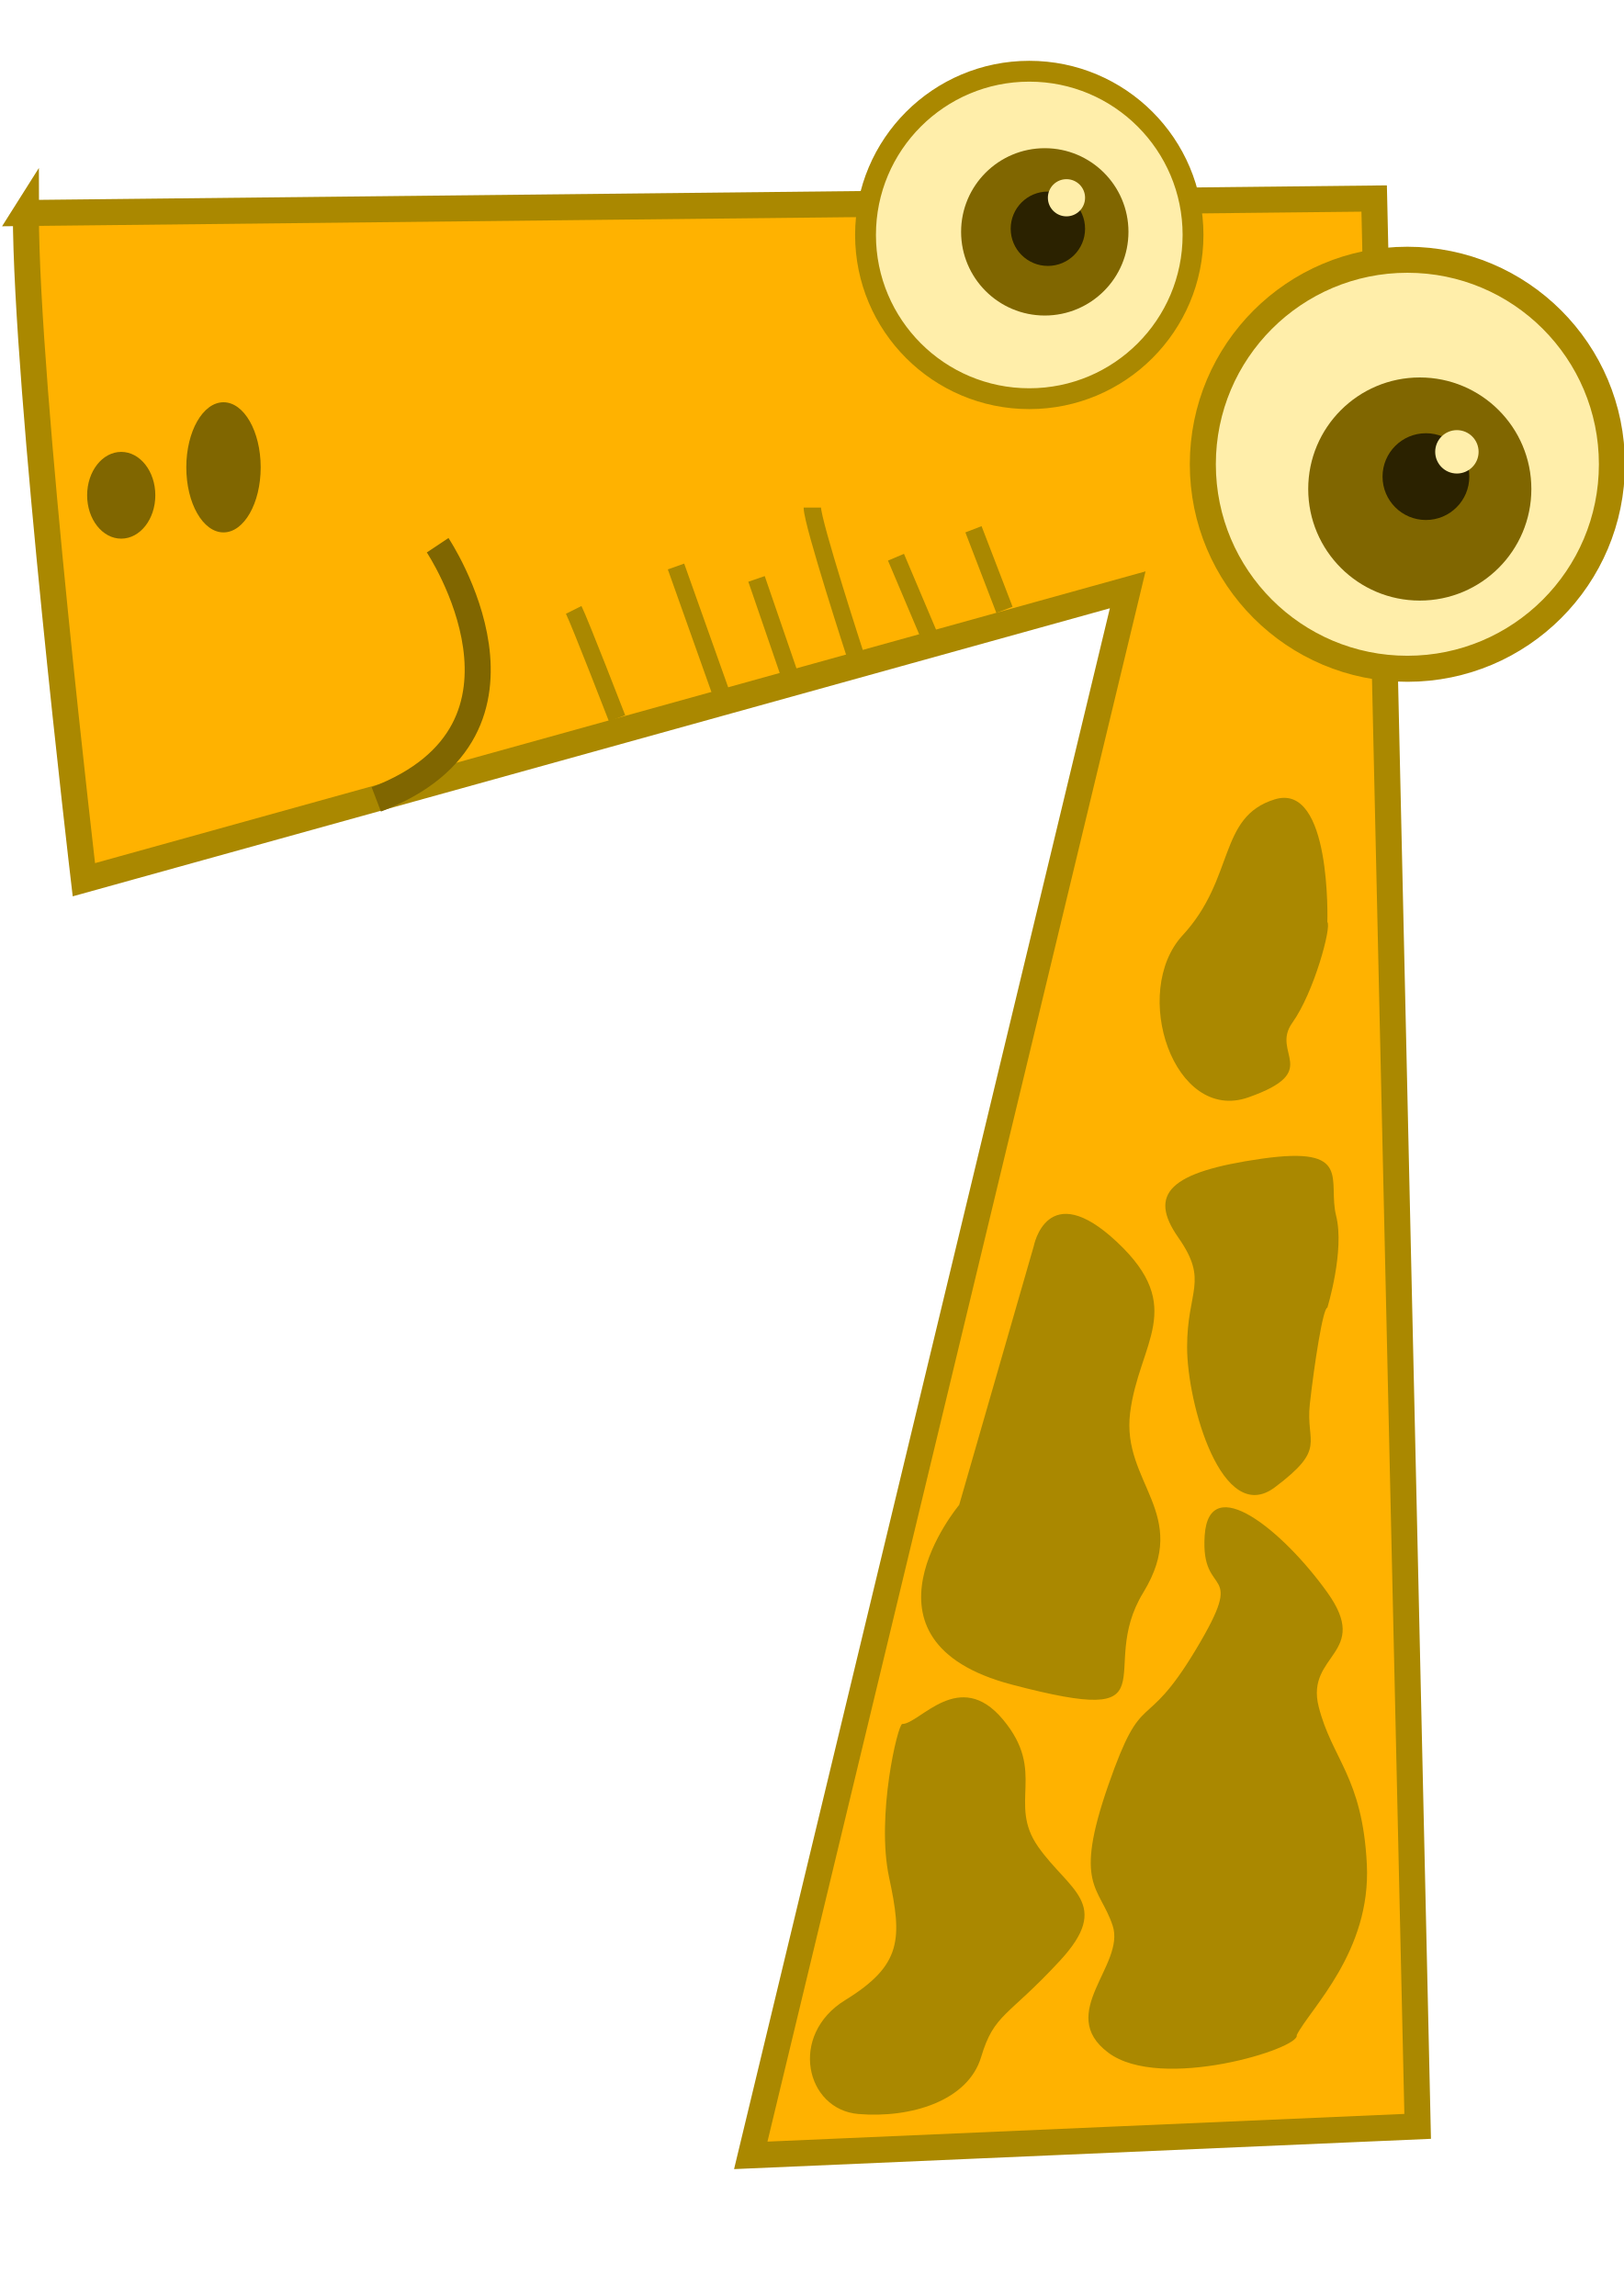
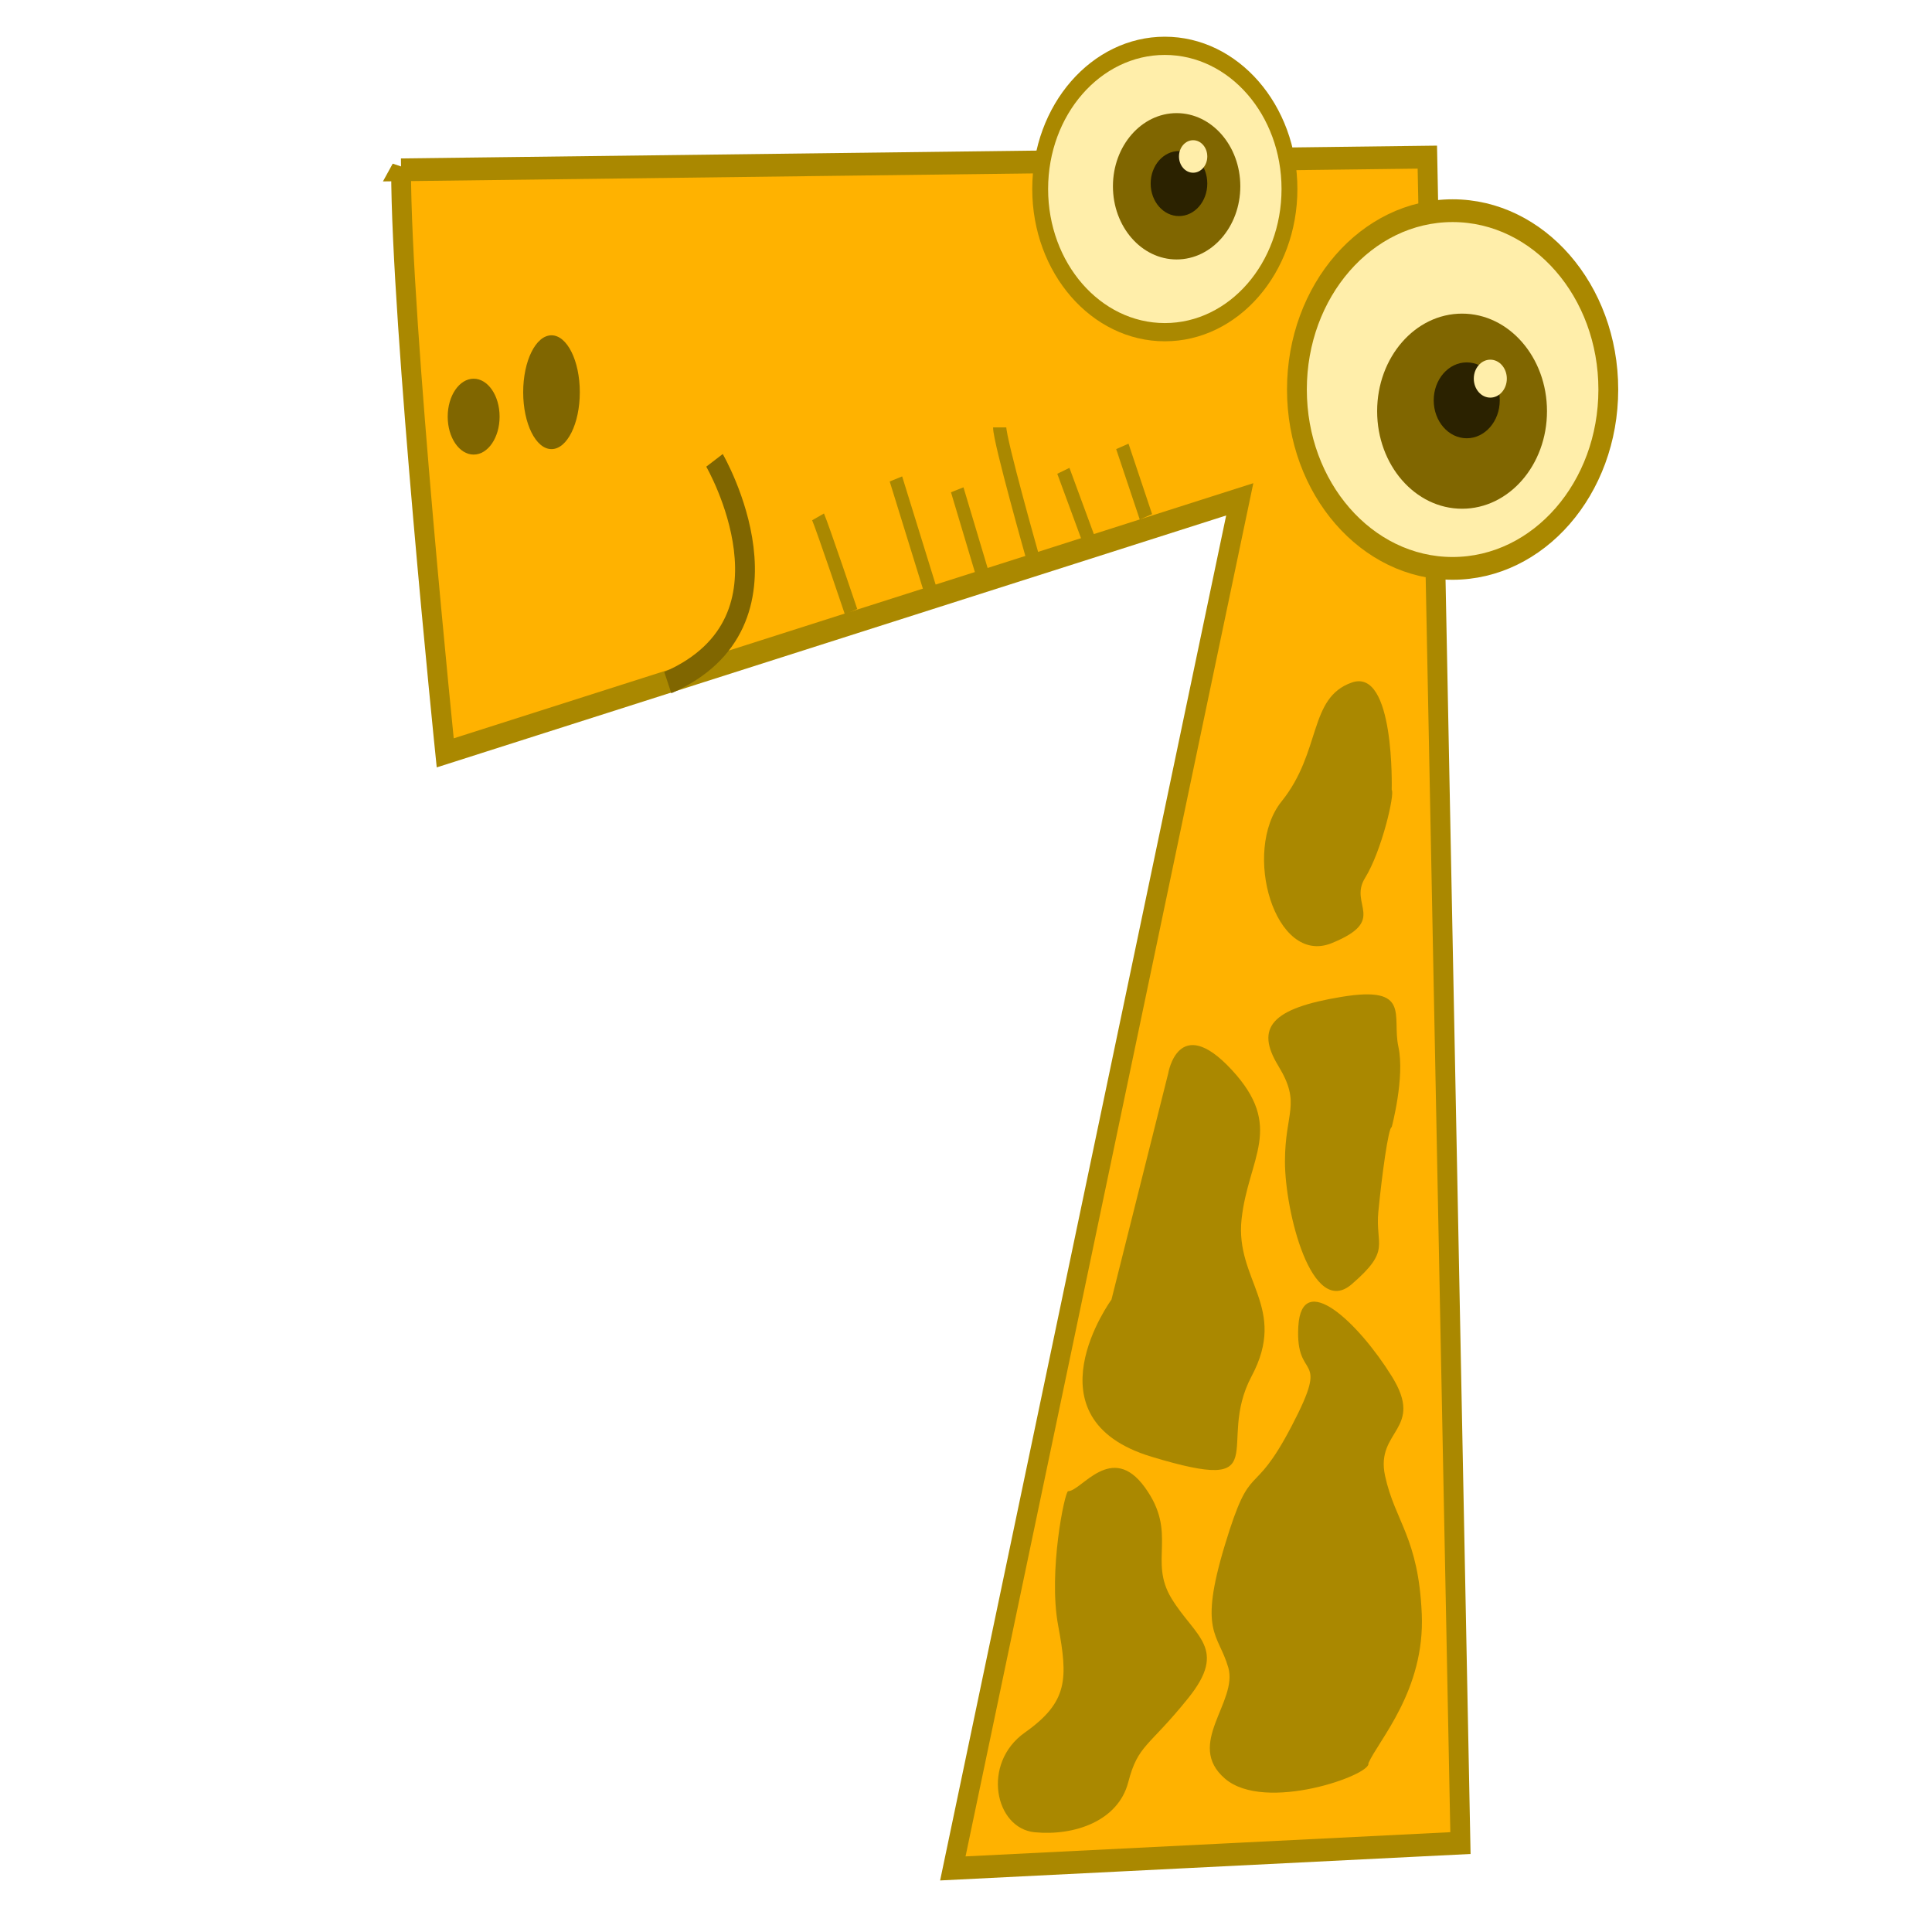
- <svg xmlns="http://www.w3.org/2000/svg" viewBox="0 0 744.094 1052.362">
-   <g transform="matrix(3.9767 0 0 3.9767 -124.82 -2117.3)">
-     <path d="m34.37 556.97c0 20.048 6.683 76.852 6.683 76.852l120.29-33.414-43.438 180.44 76.852-3.341-5.012-222.2-155.38 1.671z" fill="#ffb200" fill-rule="evenodd" stroke="#a80" stroke-width="3" />
-     <path transform="translate(47.143 -17.143)" d="m170 603.08c-4.3e-4 13.018-10.554 23.571-23.572 23.571s-23.571-10.554-23.571-23.572 10.554-23.571 23.572-23.571 23.571 10.554 23.571 23.572" fill="#fea" stroke="#a80" stroke-width="3" />
-     <path transform="matrix(.80057 0 0 .80057 32.774 76.7)" d="m170 603.08c-4.3e-4 13.018-10.554 23.571-23.572 23.571s-23.571-10.554-23.571-23.572 10.554-23.571 23.572-23.571 23.571 10.554 23.571 23.572" fill="#fea" stroke="#a80" stroke-width="3" />
-     <path d="m49.286 589.51c-7.3e-5 2.761-1.759 5-3.929 5s-3.929-2.239-3.928-5 1.759-5 3.929-5 3.929 2.239 3.928 5" fill="#806600" />
-     <path d="m61.429 586.29c-7.9e-5 4.142-1.919 7.5-4.286 7.5s-4.286-3.358-4.286-7.5 1.919-7.5 4.286-7.5 4.286 3.358 4.286 7.5" fill="#806600" />
-     <path d="m207.86 588.79c-2.3e-4 7.101-5.757 12.857-12.858 12.857s-12.857-5.757-12.857-12.858 5.757-12.857 12.858-12.857 12.857 5.757 12.857 12.858" fill="#806600" />
-     <path d="m161.43 559.15c-1.8e-4 5.326-4.318 9.643-9.643 9.643s-9.643-4.318-9.643-9.643 4.318-9.643 9.643-9.643 9.643 4.318 9.643 9.643" fill="#806600" />
-     <path d="m200.71 587.36c-9e-5 2.761-2.239 5-5 5s-5-2.239-5-5 2.239-5 5-5 5 2.239 5 5" fill="#2b2200" />
-     <path d="m156.43 558.79c-8e-5 2.367-1.919 4.286-4.286 4.286s-4.286-1.919-4.286-4.286 1.919-4.286 4.286-4.286 4.286 1.919 4.286 4.286" fill="#2b2200" />
-     <path transform="matrix(1.75 0 0 1.75 -147.59 -436.5)" d="m199.64 583.43c-3e-5 0.789-0.64 1.429-1.429 1.429s-1.429-0.64-1.429-1.429 0.64-1.429 1.429-1.429 1.429 0.64 1.429 1.429" fill="#fea" />
-     <path d="m156.43 555.22c-4e-5 1.183-0.959 2.143-2.143 2.143s-2.143-0.959-2.143-2.143 0.959-2.143 2.143-2.143 2.143 0.959 2.143 2.143" fill="#fea" />
-     <path d="m109.29 597.72 5.714 16.071" fill="none" stroke="#a80" stroke-width="2" />
-     <path d="m118.57 599.15 3.929 11.429" fill="none" stroke="#a80" stroke-width="2" />
-     <path d="m125 590.93c0 1.786 5 17.143 5 17.143" fill="none" stroke="#a80" stroke-width="2" />
-     <path d="m134.64 596.65 3.929 9.286" fill="none" stroke="#a80" stroke-width="2" />
-     <path d="m143.57 593.43 3.571 9.286" fill="none" stroke="#a80" stroke-width="2" />
-     <path d="m97.5 602.72c0.714 1.429 5 12.5 5 12.5" fill="none" stroke="#a80" stroke-width="2" />
-     <path d="m81.822 595.27s14.142 21.213-7.071 29.294" fill="none" stroke="#806600" stroke-width="3" />
-     <path d="m184.35 638.7s0.505-16.162-6.061-14.142-4.546 9.091-10.607 15.657-1.01 21.718 7.576 18.688 2.525-5.051 5.051-8.586 4.546-11.112 4.041-11.617z" fill="#a80" fill-rule="evenodd" />
-     <path d="m150.51 676.08s1.515-8.081 9.596-0.505 2.525 11.617 1.515 19.698 7.071 11.617 1.515 20.708 4.041 15.657-15.152 10.607-6.061-20.708-6.061-20.708l8.586-29.8z" fill="#a80" fill-rule="evenodd" />
-     <path d="m184.35 683.15s2.02-6.566 1.01-10.607 2.02-8.081-8.586-6.566-13.132 4.041-9.596 9.091 1.01 6.061 1.01 12.627 4.041 20.708 10.102 16.162 3.535-5.051 4.041-9.596 1.515-11.112 2.02-11.112z" fill="#a80" fill-rule="evenodd" />
-     <path d="m180.82 766.99c1.515-3.03 8.586-9.596 8.081-19.698s-4.041-12.122-5.556-18.183 6.061-6.061 1.01-13.132-13.637-14.142-14.142-6.566 5.051 3.03-1.01 13.132-6.061 4.041-10.102 15.657-1.01 11.617 0.505 16.162-6.566 10.102-0.505 14.647 22.223-0.505 21.718-2.02z" fill="#a80" fill-rule="evenodd" />
-     <path d="m135.36 731.13c2.02 0 6.566-6.566 11.617-0.505s0.505 9.596 4.041 14.647 8.586 6.566 2.525 13.132-7.576 6.061-9.091 11.112-8.081 7.071-14.142 6.566-8.081-9.091-1.515-13.132 6.566-7.071 5.051-14.142 1.01-17.678 1.515-17.678z" fill="#a80" fill-rule="evenodd" />
+ <svg xmlns="http://www.w3.org/2000/svg" viewBox="0 0 70 70" version="1.1" id="svg50" width="70" height="70">
+   <defs id="defs54" />
+   <g transform="matrix(0.2393136,0,0,0.2749102,6.306612,-146.9665)" id="g48">
+     <path d="m 34.37,556.97 c 0,20.048 6.683,76.852 6.683,76.852 l 120.29,-33.414 -43.438,180.44 76.852,-3.341 -5.012,-222.2 -155.38,1.671 z" id="path2" style="fill:#ffb200;fill-rule:evenodd;stroke:#aa8800;stroke-width:3" />
+     <path transform="translate(47.143,-17.143)" d="m 170,603.08 c -4.3e-4,13.018 -10.554,23.571 -23.572,23.571 -13.018,0 -23.571,-10.554 -23.571,-23.572 0,-13.018 10.554,-23.571 23.572,-23.571 13.018,0 23.571,10.554 23.571,23.572" id="path4" style="fill:#ffeeaa;stroke:#aa8800;stroke-width:3" />
+     <path transform="matrix(0.80057,0,0,0.80057,32.774,76.7)" d="m 170,603.08 c -4.3e-4,13.018 -10.554,23.571 -23.572,23.571 -13.018,0 -23.571,-10.554 -23.571,-23.572 0,-13.018 10.554,-23.571 23.572,-23.571 13.018,0 23.571,10.554 23.571,23.572" id="path6" style="fill:#ffeeaa;stroke:#aa8800;stroke-width:3" />
+     <path d="m 49.286,589.51 c -7.3e-5,2.761 -1.759,5 -3.929,5 -2.17,-1e-4 -3.929,-2.239 -3.928,-5 1e-4,-2.761 1.759,-5 3.929,-5 2.17,10e-5 3.929,2.239 3.928,5" id="path8" style="fill:#806600" />
+     <path d="m 61.429,586.29 c -7.9e-5,4.142 -1.919,7.5 -4.286,7.5 -2.367,-10e-5 -4.286,-3.358 -4.286,-7.5 0,-4.142 1.919,-7.5 4.286,-7.5 2.367,10e-5 4.286,3.358 4.286,7.5" id="path10" style="fill:#806600" />
+     <path d="m 207.86,588.79 c -2.3e-4,7.101 -5.757,12.857 -12.858,12.857 -7.101,0 -12.857,-5.757 -12.857,-12.858 0,-7.101 5.757,-12.857 12.858,-12.857 7.101,0 12.857,5.757 12.857,12.858" id="path12" style="fill:#806600" />
+     <path d="m 161.43,559.15 c -1.8e-4,5.326 -4.318,9.643 -9.643,9.643 -5.326,-2e-4 -9.643,-4.318 -9.643,-9.643 2e-4,-5.326 4.318,-9.643 9.643,-9.643 5.326,2e-4 9.643,4.318 9.643,9.643" id="path14" style="fill:#806600" />
+     <path d="m 200.71,587.36 c -9e-5,2.761 -2.239,5 -5,5 -2.761,-10e-5 -5,-2.239 -5,-5 1e-4,-2.761 2.239,-5 5,-5 2.761,1e-4 5,2.239 5,5" id="path16" style="fill:#2b2200" />
+     <path d="m 156.43,558.79 c -8e-5,2.367 -1.919,4.286 -4.286,4.286 -2.367,0 -4.286,-1.919 -4.286,-4.286 0,-2.367 1.919,-4.286 4.286,-4.286 2.367,0 4.286,1.919 4.286,4.286" id="path18" style="fill:#2b2200" />
+     <path transform="matrix(1.75,0,0,1.75,-147.59,-436.5)" d="m 199.64,583.43 c -3e-5,0.789 -0.64,1.429 -1.429,1.429 -0.789,-1e-4 -1.429,-0.64 -1.429,-1.429 10e-5,-0.789 0.64,-1.429 1.429,-1.429 0.789,10e-5 1.429,0.64 1.429,1.429" id="path20" style="fill:#ffeeaa" />
+     <path d="m 156.43,555.22 c -4e-5,1.183 -0.959,2.143 -2.143,2.143 -1.183,0 -2.143,-0.959 -2.143,-2.143 0,-1.183 0.959,-2.143 2.143,-2.143 1.183,0 2.143,0.959 2.143,2.143" id="path22" style="fill:#ffeeaa" />
+     <path d="m 109.29,597.72 5.714,16.071" id="path24" style="fill:none;stroke:#aa8800;stroke-width:2" />
+     <path d="m 118.57,599.15 3.929,11.429" id="path26" style="fill:none;stroke:#aa8800;stroke-width:2" />
+     <path d="m 125,590.93 c 0,1.786 5,17.143 5,17.143" id="path28" style="fill:none;stroke:#aa8800;stroke-width:2" />
+     <path d="m 134.64,596.65 3.929,9.286" id="path30" style="fill:none;stroke:#aa8800;stroke-width:2" />
+     <path d="m 143.57,593.43 3.571,9.286" id="path32" style="fill:none;stroke:#aa8800;stroke-width:2" />
+     <path d="m 97.5,602.72 c 0.714,1.429 5,12.5 5,12.5" id="path34" style="fill:none;stroke:#aa8800;stroke-width:2" />
+     <path d="m 81.822,595.27 c 0,0 14.142,21.213 -7.071,29.294" id="path36" style="fill:none;stroke:#806600;stroke-width:3" />
+     <path d="m 184.35,638.7 c 0,0 0.505,-16.162 -6.061,-14.142 -6.566,2.02 -4.546,9.091 -10.607,15.657 -6.061,6.566 -1.01,21.718 7.576,18.688 8.586,-3.03 2.525,-5.051 5.051,-8.586 2.525,-3.535 4.546,-11.112 4.041,-11.617 z" id="path38" style="fill:#aa8800;fill-rule:evenodd" />
+     <path d="m 150.51,676.08 c 0,0 1.515,-8.081 9.596,-0.505 8.081,7.576 2.525,11.617 1.515,19.698 -1.01,8.081 7.071,11.617 1.515,20.708 -5.556,9.091 4.041,15.657 -15.152,10.607 -19.193,-5.05 -6.061,-20.708 -6.061,-20.708 l 8.586,-29.8 z" id="path40" style="fill:#aa8800;fill-rule:evenodd" />
+     <path d="m 184.35,683.15 c 0,0 2.02,-6.566 1.01,-10.607 -1.01,-4.041 2.02,-8.081 -8.586,-6.566 -10.607,1.515 -13.132,4.041 -9.596,9.091 3.536,5.051 1.01,6.061 1.01,12.627 0,6.566 4.041,20.708 10.102,16.162 6.061,-4.546 3.535,-5.051 4.041,-9.596 0.505,-4.546 1.515,-11.112 2.02,-11.112 z" id="path42" style="fill:#aa8800;fill-rule:evenodd" />
+     <path d="m 180.82,766.99 c 1.515,-3.03 8.586,-9.596 8.081,-19.698 -0.505,-10.102 -4.041,-12.122 -5.556,-18.183 -1.515,-6.061 6.061,-6.061 1.01,-13.132 -5.051,-7.071 -13.637,-14.142 -14.142,-6.566 -0.505,7.576 5.051,3.03 -1.01,13.132 -6.061,10.101 -6.061,4.041 -10.102,15.657 -4.041,11.616 -1.01,11.617 0.505,16.162 1.515,4.545 -6.566,10.102 -0.505,14.647 6.061,4.545 22.223,-0.505 21.718,-2.02 z" id="path44" style="fill:#aa8800;fill-rule:evenodd" />
+     <path d="m 135.36,731.13 c 2.02,0 6.566,-6.566 11.617,-0.505 5.051,6.061 0.505,9.596 4.041,14.647 3.536,5.051 8.586,6.566 2.525,13.132 -6.061,6.566 -7.576,6.061 -9.091,11.112 -1.515,5.051 -8.081,7.071 -14.142,6.566 -6.061,-0.505 -8.081,-9.091 -1.515,-13.132 6.566,-4.041 6.566,-7.071 5.051,-14.142 -1.515,-7.071 1.01,-17.678 1.515,-17.678 z" id="path46" style="fill:#aa8800;fill-rule:evenodd" />
  </g>
</svg>
